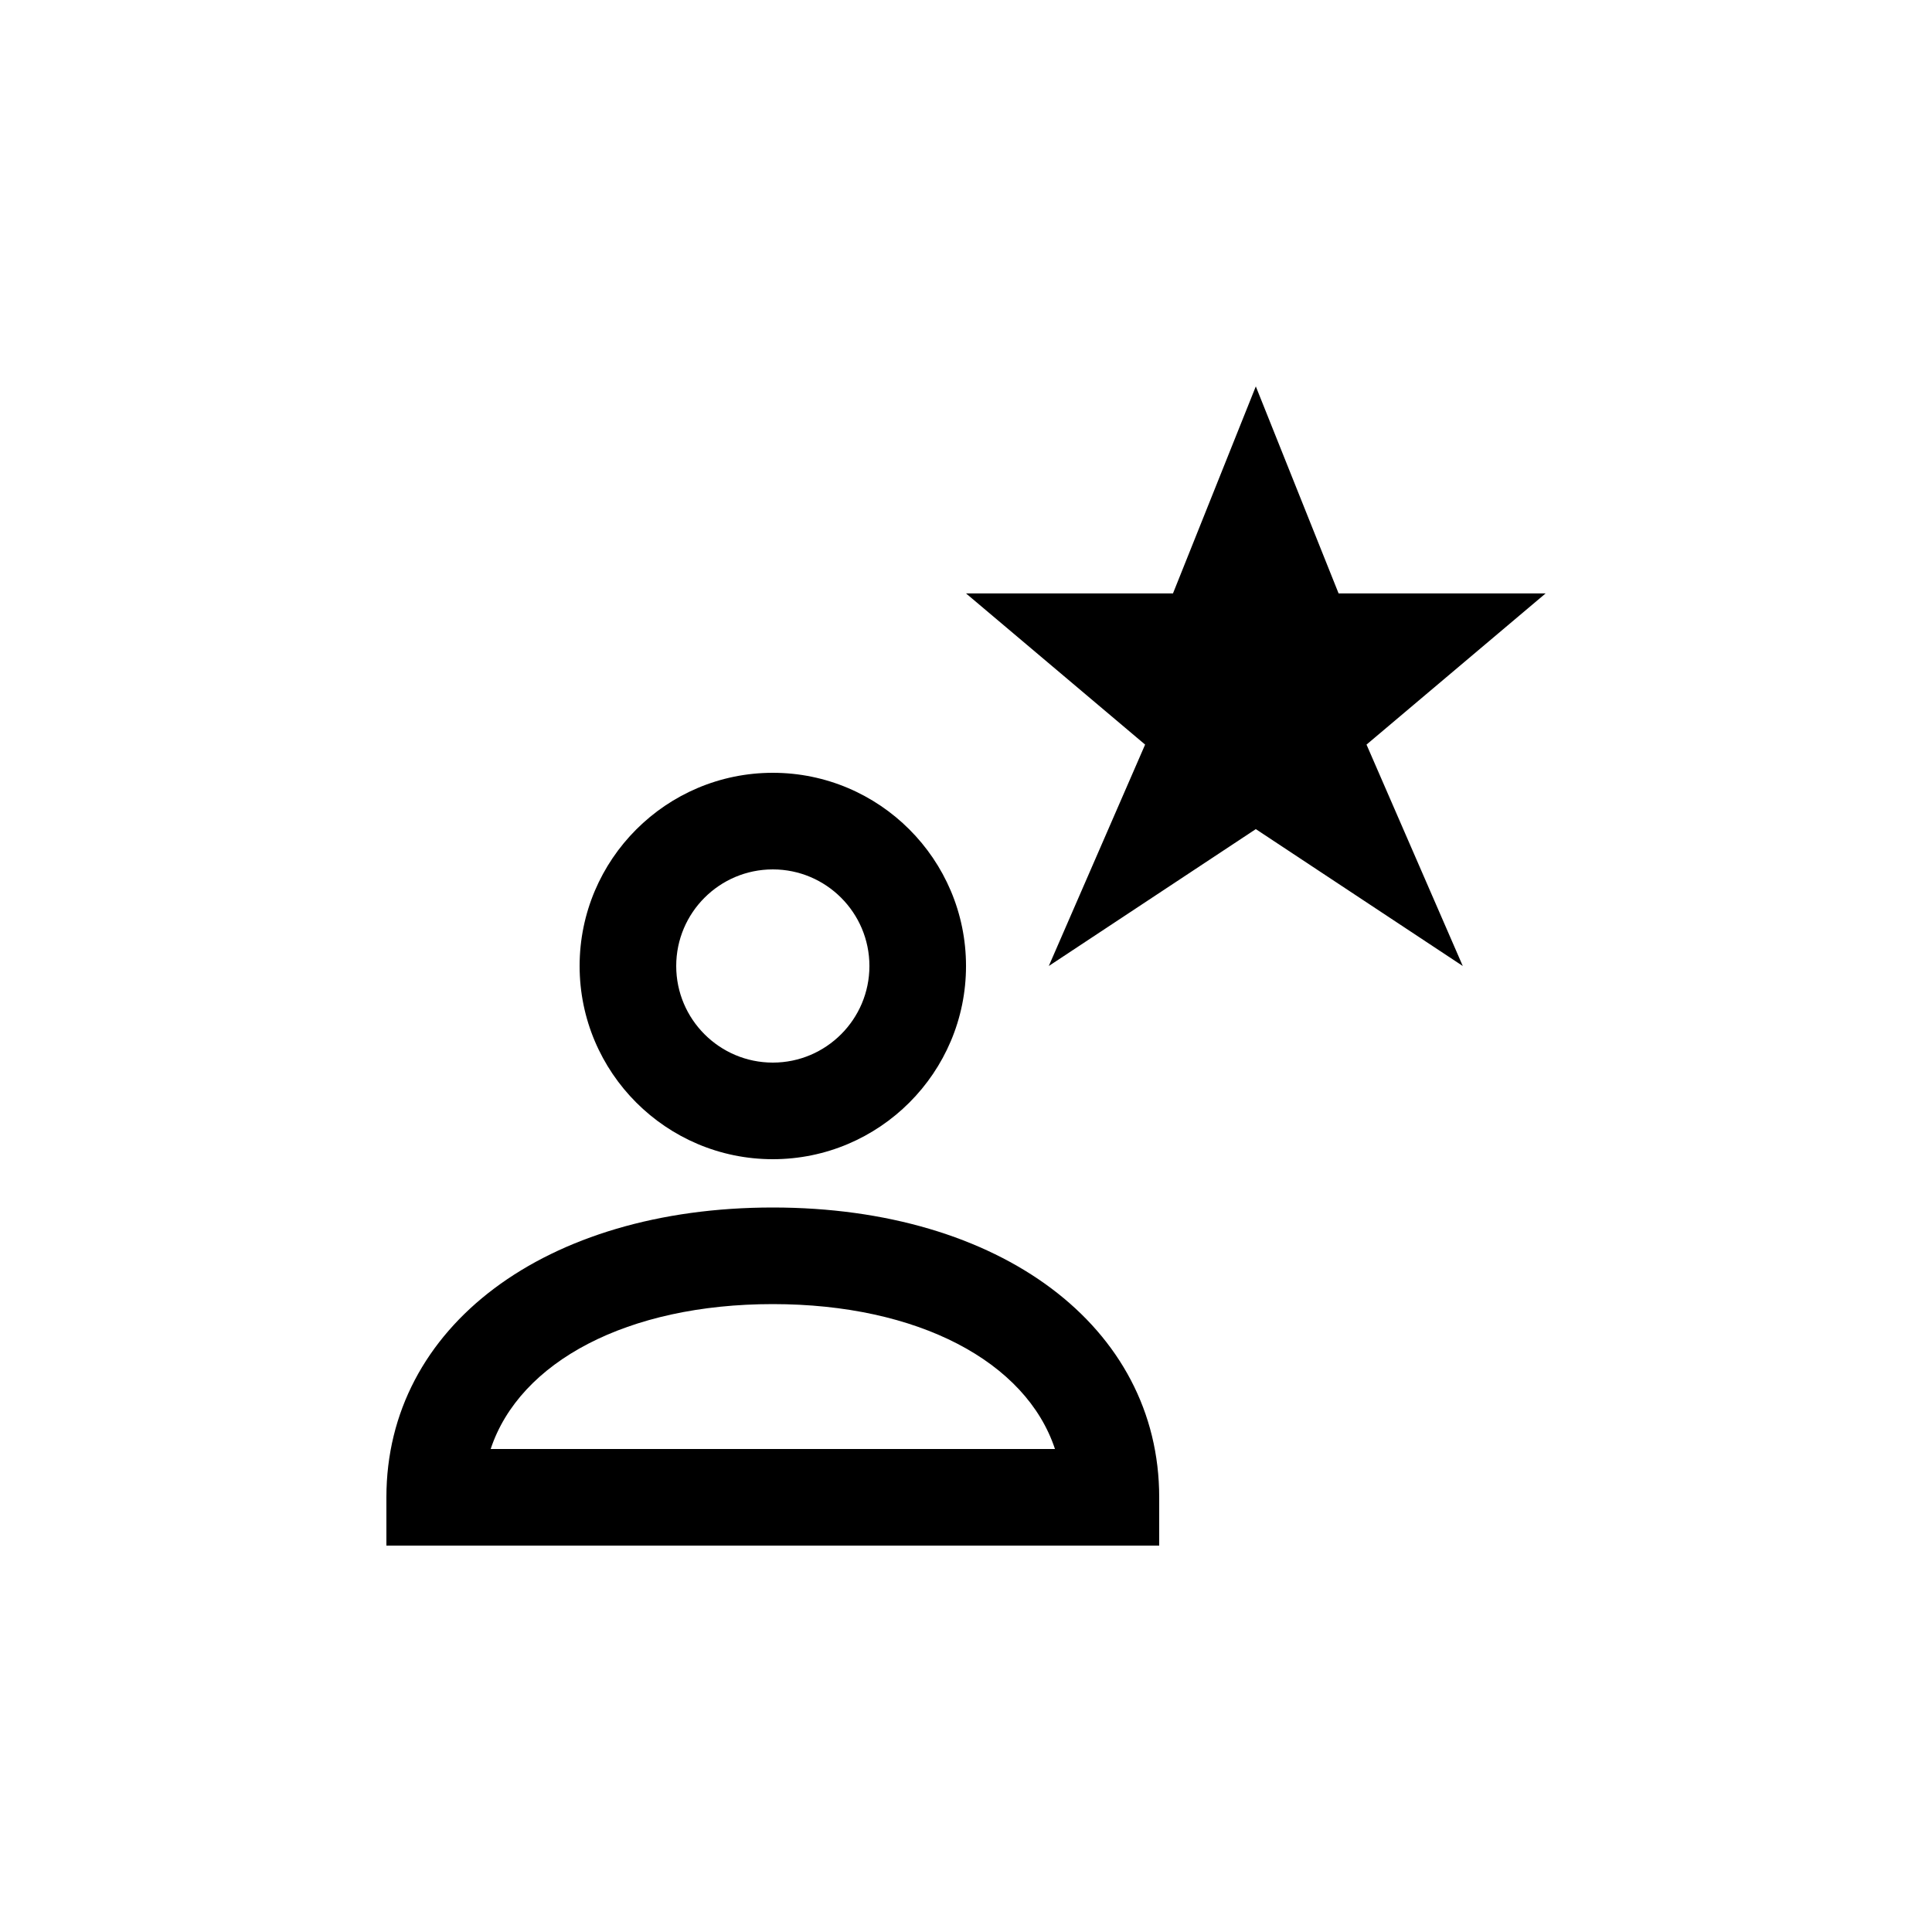
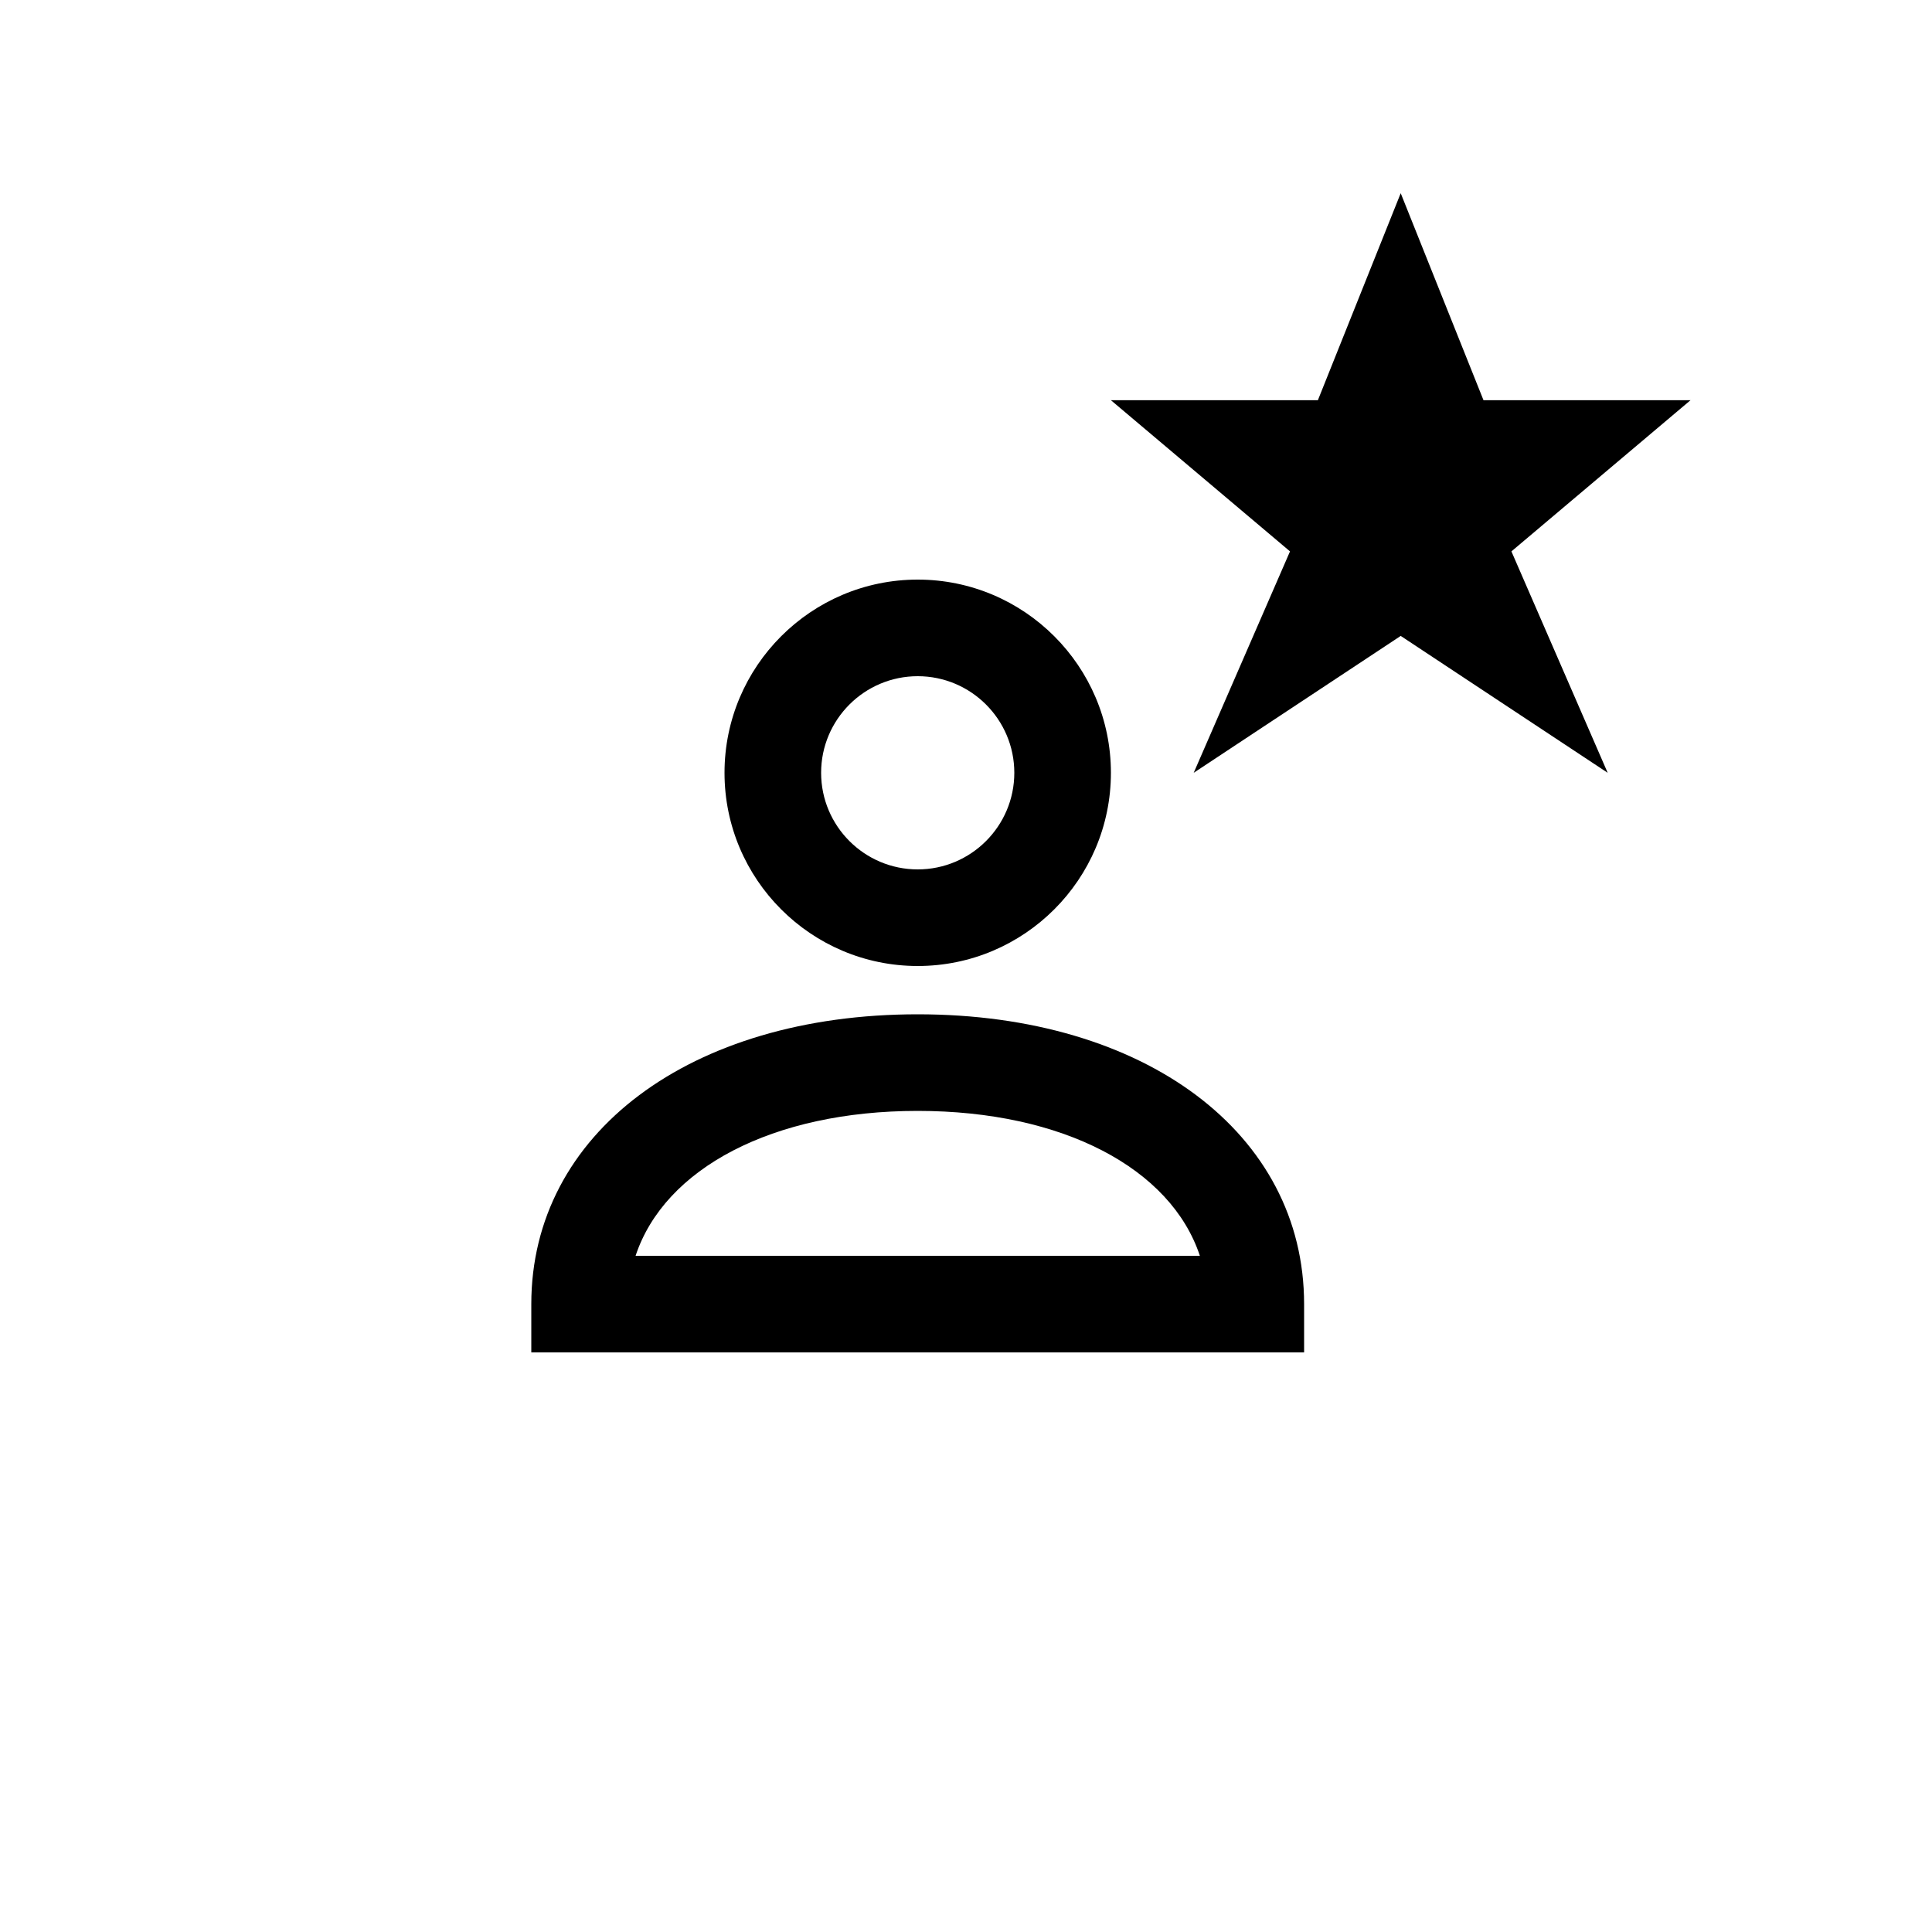
<svg xmlns="http://www.w3.org/2000/svg" height="1200" viewBox="0 0 1200 1200" width="1200">
-   <path d="m720 960h-480v-30c0-105.99 98.7-180 240-180 141.33 0 240 74.01 240 180zm-415.23-60h350.49c-17.94-54.24-85.02-90-175.26-90s-157.29 35.76-175.23 90zm175.239-180c-66.18 0-120-53.82-120-120s53.82-120 120-120 120 53.82 120 120-53.82 120-120 120zm0-180c-33.09 0-60 26.88-60 60 0 33.09 26.91 60 60 60s60-26.91 60-60c0-33.12-26.91-60-60-60zm300-300 51.42 128.58h128.58l-111.24 93.9 59.79 137.52-128.55-85.02-128.58 85.02 59.82-137.52-111.24-93.9h128.55z" fill-rule="evenodd" />
+   <path d="m810 840h-480v-30c0-105.99 98.7-180 240-180 141.33 0 240 74.01 240 180zm-415.23-60h350.49c-17.94-54.24-85.02-90-175.26-90s-157.29 35.76-175.23 90zm175.239-180c-66.18 0-120-53.82-120-120s53.82-120 120-120 120 53.82 120 120-53.82 120-120 120zm0-180c-33.09 0-60 26.88-60 60 0 33.09 26.91 60 60 60s60-26.91 60-60c0-33.12-26.91-60-60-60zm300-300 51.42 128.58h128.58l-111.24 93.9 59.79 137.52-128.55-85.02-128.58 85.02 59.82-137.52-111.24-93.9h128.55z" fill-rule="evenodd" />
</svg>
